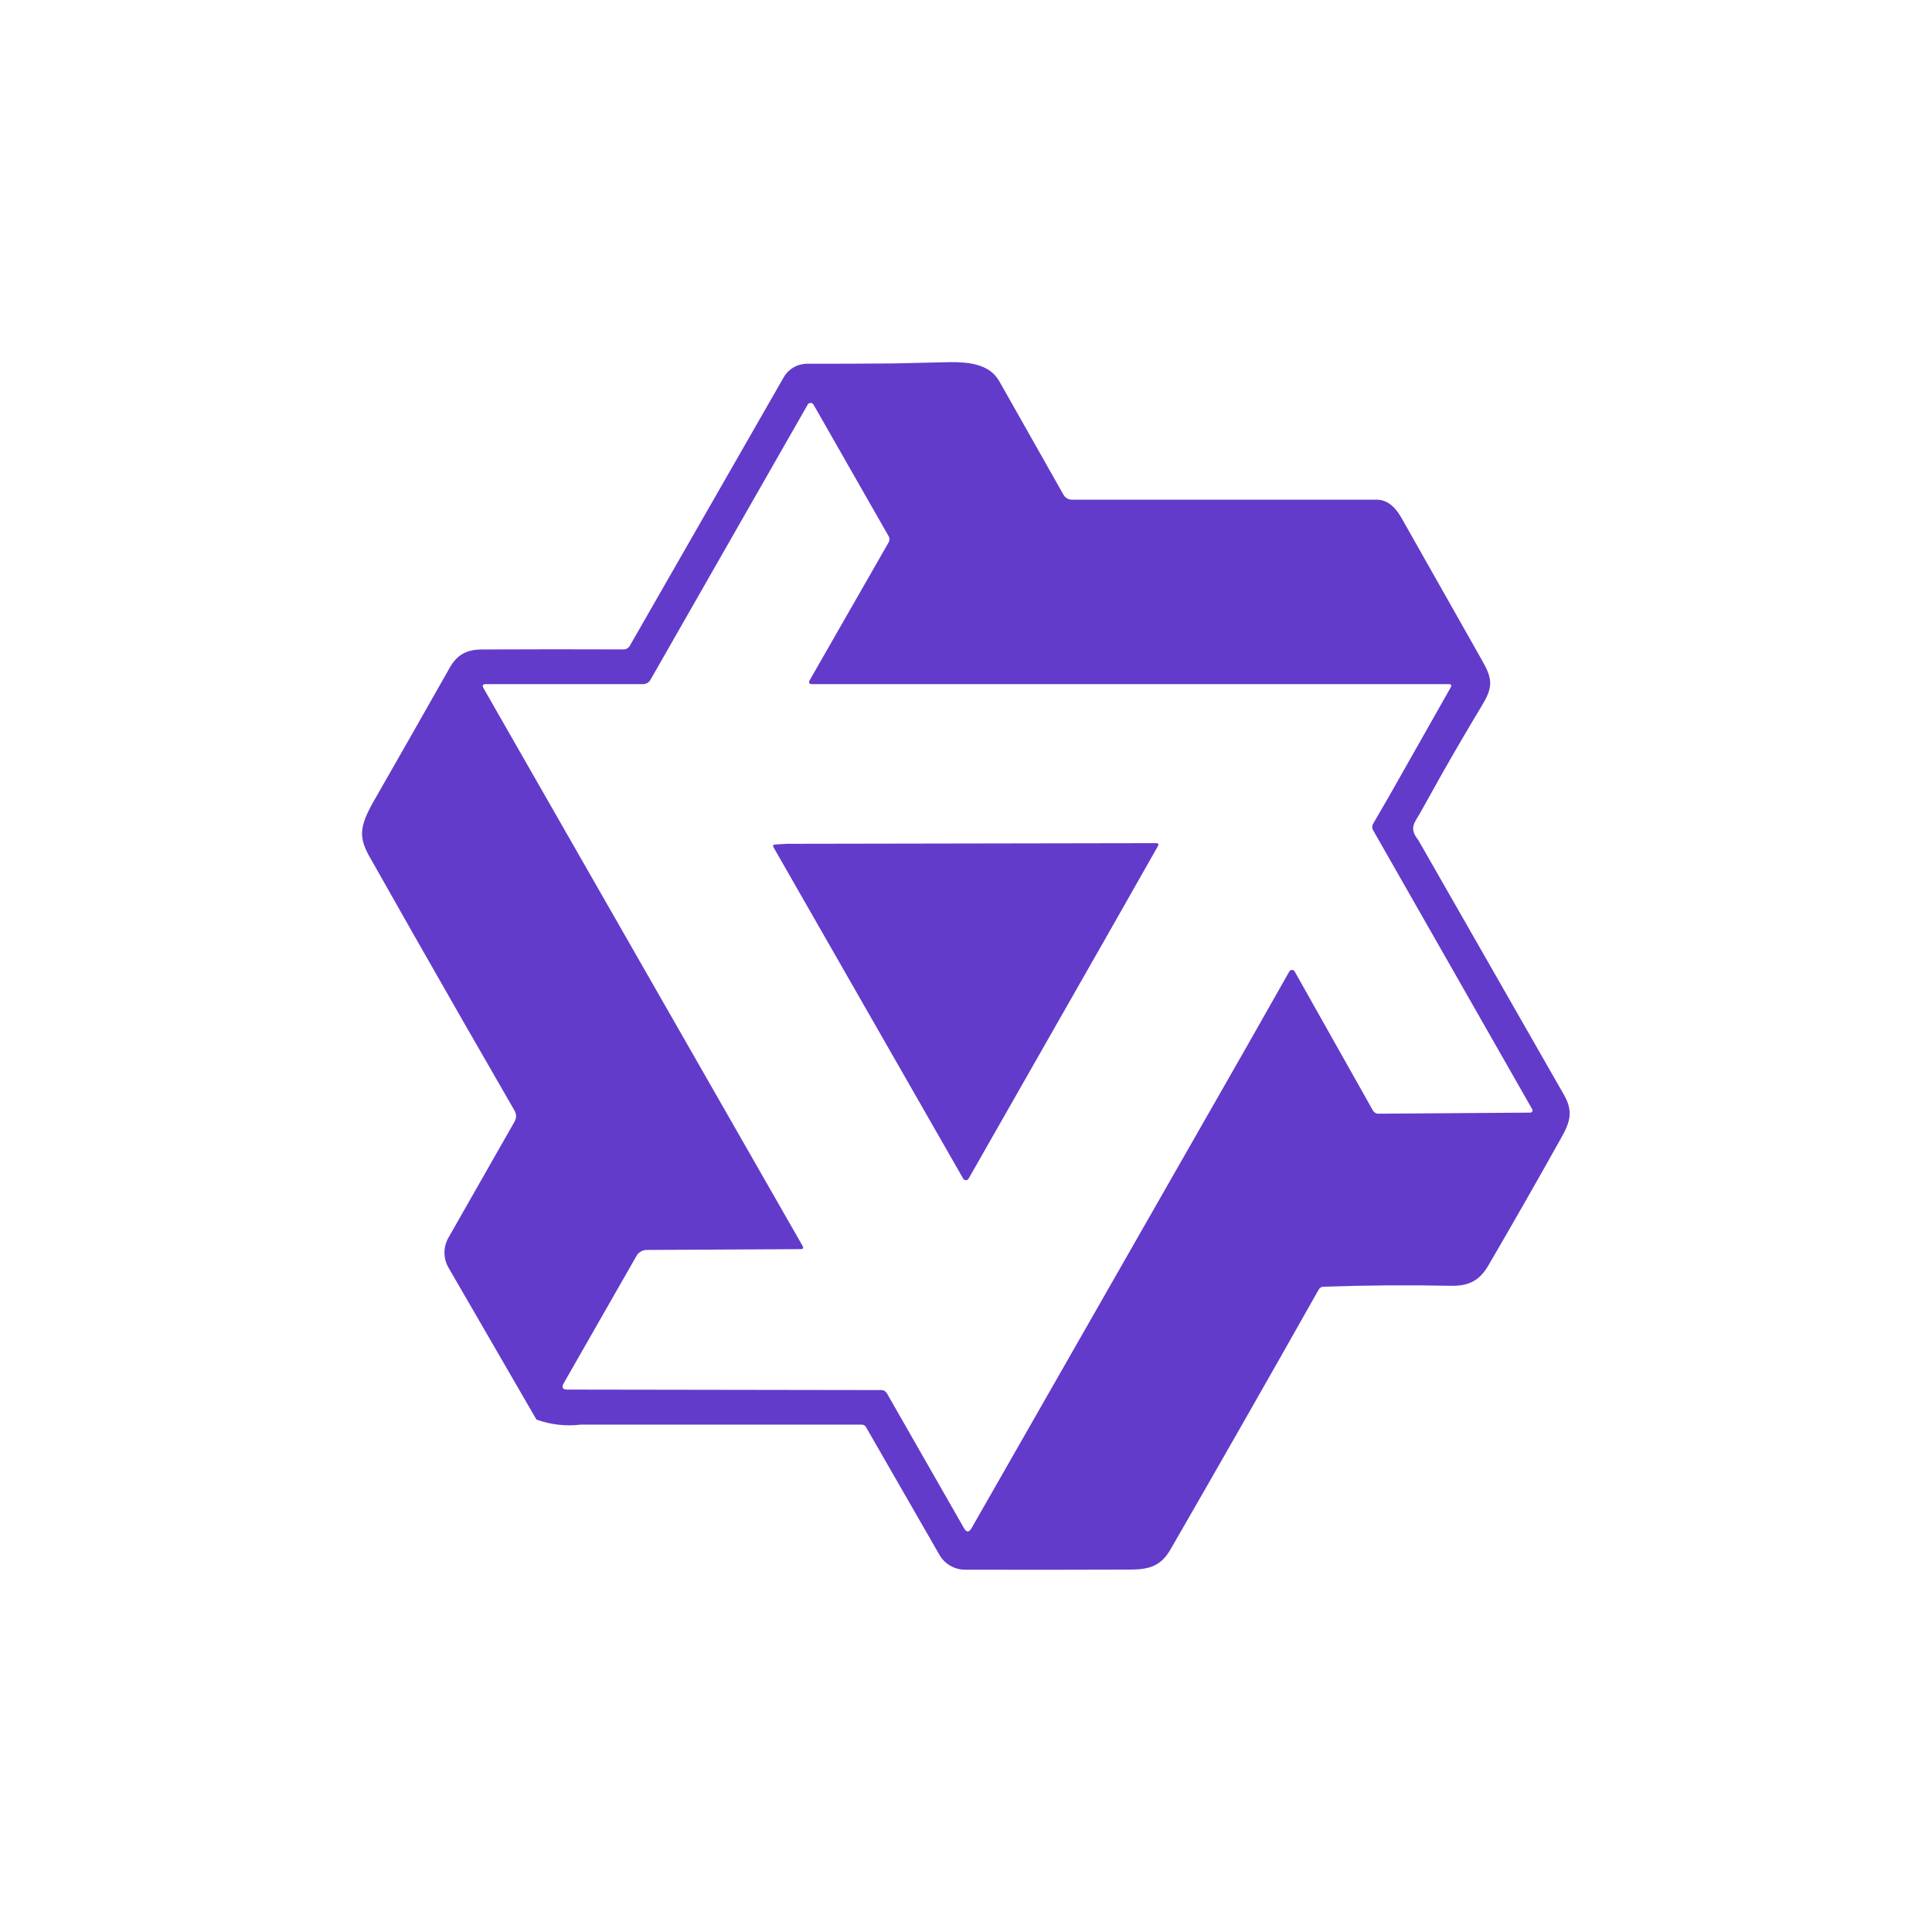
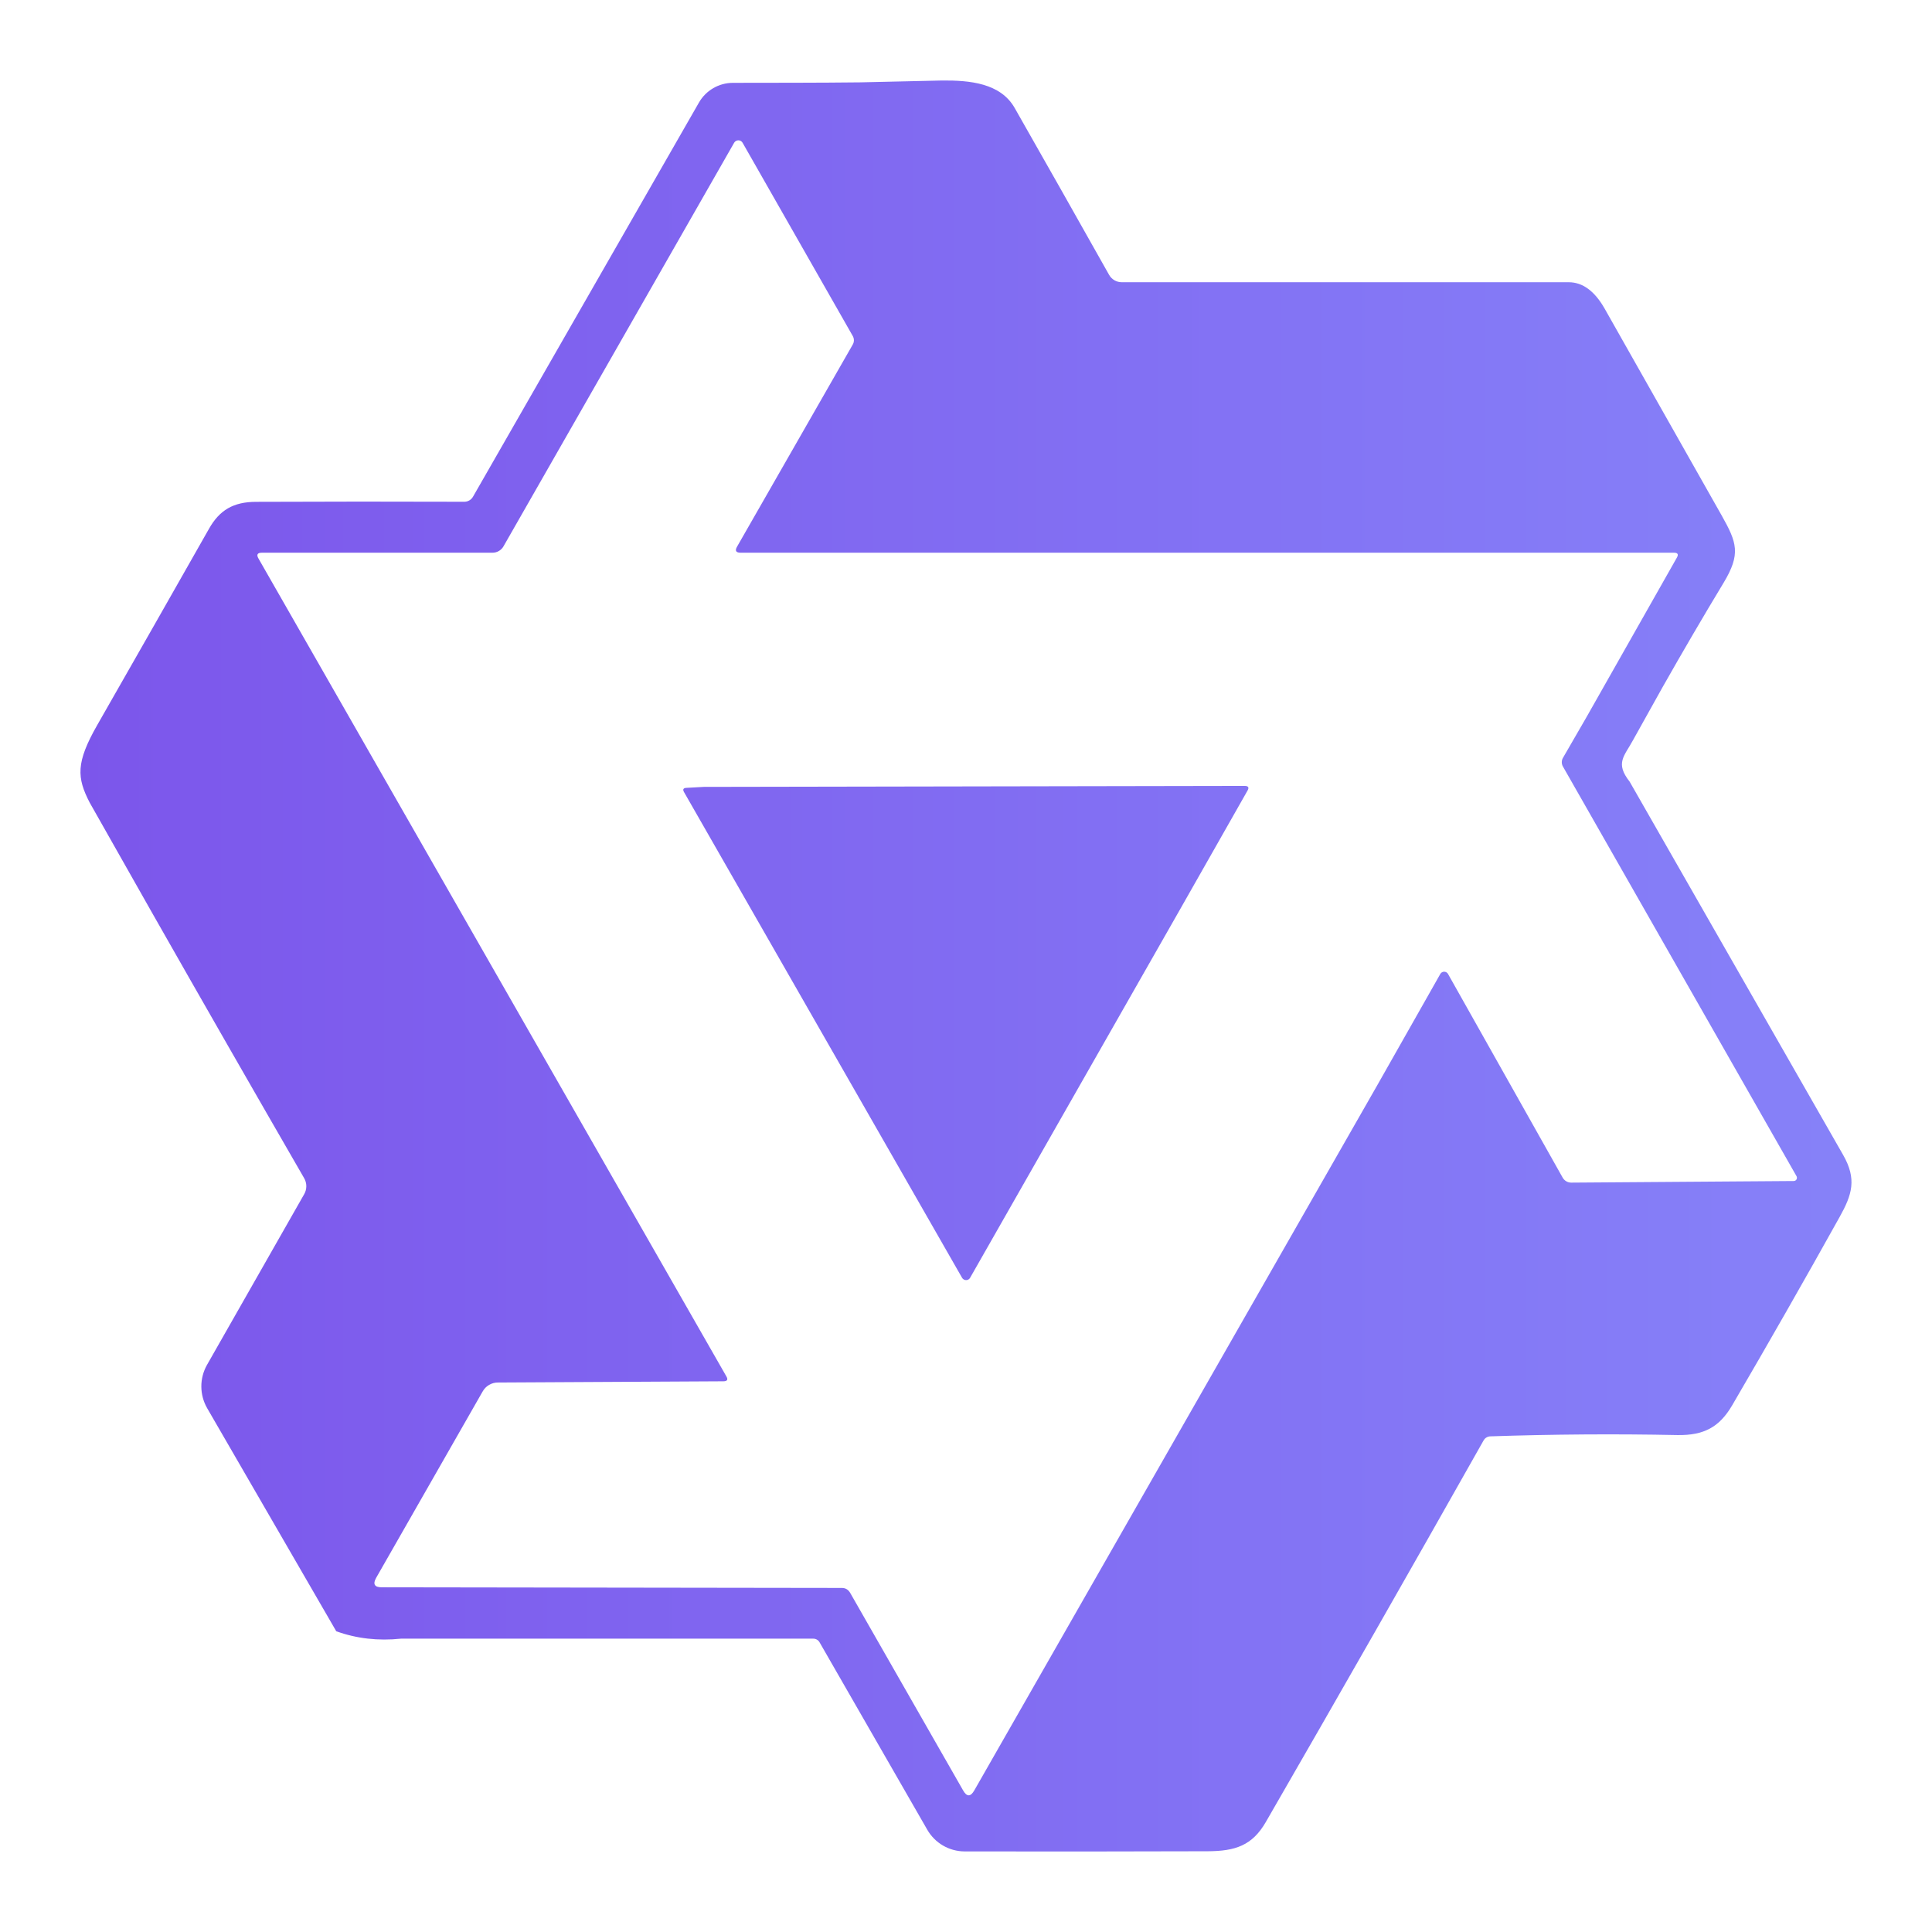
- <svg xmlns="http://www.w3.org/2000/svg" width="36" height="36" fill="none" viewBox="0 0 36 36" class="size-9 shrink-0">
-   <path fill="#633BCA" d="M18.616 7.096q.601 1.06 1.2 2.122a.18.18 0 0 0 .16.093h5.68q.266.001.456.335l1.487 2.629c.194.344.245.489.024.856q-.398.66-.777 1.33l-.375.672c-.109.2-.228.287-.041.524l2.712 4.743c.176.308.114.505-.043.788q-.672 1.203-1.366 2.393c-.163.278-.36.384-.695.378a44 44 0 0 0-2.38.017.1.1 0 0 0-.084.05 587 587 0 0 1-2.766 4.85c-.173.299-.389.37-.742.371q-1.529.006-3.086.002a.55.55 0 0 1-.475-.277l-1.366-2.376a.09.09 0 0 0-.085-.05H10.82a1.8 1.8 0 0 1-.824-.094l-1.64-2.833a.56.56 0 0 1-.002-.553l1.235-2.168a.2.2 0 0 0 0-.201 560 560 0 0 1-1.918-3.347l-.808-1.427c-.163-.317-.177-.507.097-.987q.714-1.247 1.419-2.492c.135-.239.311-.341.597-.342q1.325-.006 2.648-.001a.13.13 0 0 0 .11-.065l2.87-5.007a.5.5 0 0 1 .432-.251c.536-.001 1.077 0 1.619-.006l1.04-.024c.349-.003.74.033.92.348m-3.51.412a.06.06 0 0 0-.054.03l-2.931 5.13a.16.16 0 0 1-.139.08H9.052q-.086 0-.042.076l5.943 10.388q.037.063-.035.064l-2.859.015a.22.22 0 0 0-.204.12l-1.35 2.362q-.068.12.069.12l5.846.009q.07 0 .107.062l1.435 2.51q.07.125.142 0l5.12-8.96.801-1.413a.1.1 0 0 1 .02-.021.06.06 0 0 1 .058 0 .1.1 0 0 1 .02.02l1.457 2.588a.12.12 0 0 0 .11.064l2.825-.02a.04.04 0 0 0 .041-.042.04.04 0 0 0-.005-.02l-2.966-5.202a.11.11 0 0 1 0-.116l.3-.518 1.145-2.022q.037-.064-.035-.064h-11.86q-.09 0-.044-.079l1.467-2.562a.11.11 0 0 0 0-.116L15.159 7.54a.06.06 0 0 0-.054-.032m6.433 8.203q.072 0 .034.062l-.85 1.498-2.673 4.69a.06.06 0 0 1-.051.03.06.06 0 0 1-.051-.03l-3.532-6.17q-.03-.052.028-.055l.221-.013 6.876-.012z" />
+ <svg xmlns="http://www.w3.org/2000/svg" width="36" height="36" viewBox="0 0 24 24">
+   <path d="M12.604 1.34c.393.69.784 1.382 1.174 2.075a.18.18 0 00.157.091h5.552c.174 0 .322.11.446.327l1.454 2.57c.19.337.24.478.024.837-.26.43-.513.864-.76 1.3l-.367.658c-.106.196-.223.28-.04.512l2.652 4.637c.172.301.111.494-.043.77-.437.785-.882 1.564-1.335 2.34-.159.272-.352.375-.68.37-.777-.016-1.552-.01-2.327.016a.099.099 0 00-.081.05 575.097 575.097 0 01-2.705 4.74c-.169.293-.38.363-.725.364-.997.003-2.002.004-3.017.002a.537.537 0 01-.465-.271l-1.335-2.323a.09.09 0 00-.083-.049H4.982c-.285.03-.553-.001-.805-.092l-1.603-2.77a.543.543 0 01-.002-.54l1.207-2.12a.198.198 0 000-.197 550.951 550.951 0 01-1.875-3.272l-.79-1.395c-.16-.31-.173-.496.095-.965.465-.813.927-1.625 1.387-2.436.132-.234.304-.334.584-.335a338.3 338.3 0 012.589-.001.124.124 0 00.107-.063l2.806-4.895a.488.488 0 01.422-.246c.524-.001 1.053 0 1.583-.006L11.704 1c.341-.003.724.032.9.34zm-3.432.403a.06.06 0 00-.052.03L6.254 6.788a.157.157 0 01-.135.078H3.253c-.056 0-.07.025-.041.074l5.81 10.156c.025.042.013.062-.034.063l-2.795.015a.218.218 0 00-.2.116l-1.32 2.31c-.044.078-.021.118.068.118l5.716.008c.046 0 .08.02.104.061l1.403 2.454c.046.081.092.082.139 0l5.006-8.76.783-1.382a.055.055 0 01.096 0l1.424 2.53a.122.122 0 00.107.062l2.763-.02a.04.04 0 00.035-.02.041.041 0 000-.04l-2.9-5.086a.108.108 0 010-.113l.293-.507 1.12-1.977c.024-.041.012-.062-.035-.062H9.2c-.059 0-.073-.026-.043-.077l1.434-2.505a.107.107 0 000-.114L9.225 1.774a.06.06 0 00-.053-.031zm6.29 8.02c.046 0 .058.02.034.06l-.832 1.465-2.613 4.585a.056.056 0 01-.05.029.058.058 0 01-.05-.029L8.498 9.841c-.02-.034-.01-.052.028-.054l.216-.012 6.722-.012z" fill="url(#lobe-icons-qwen-fill)" fill-rule="nonzero" />
+   <defs>
+     <linearGradient id="lobe-icons-qwen-fill" x1="0%" x2="100%" y1="0%" y2="0%">
+       <stop offset="0%" stop-color="#6336E7" stop-opacity=".84" />
+       <stop offset="100%" stop-color="#6F69F7" stop-opacity=".84" />
+     </linearGradient>
+   </defs>
</svg>
